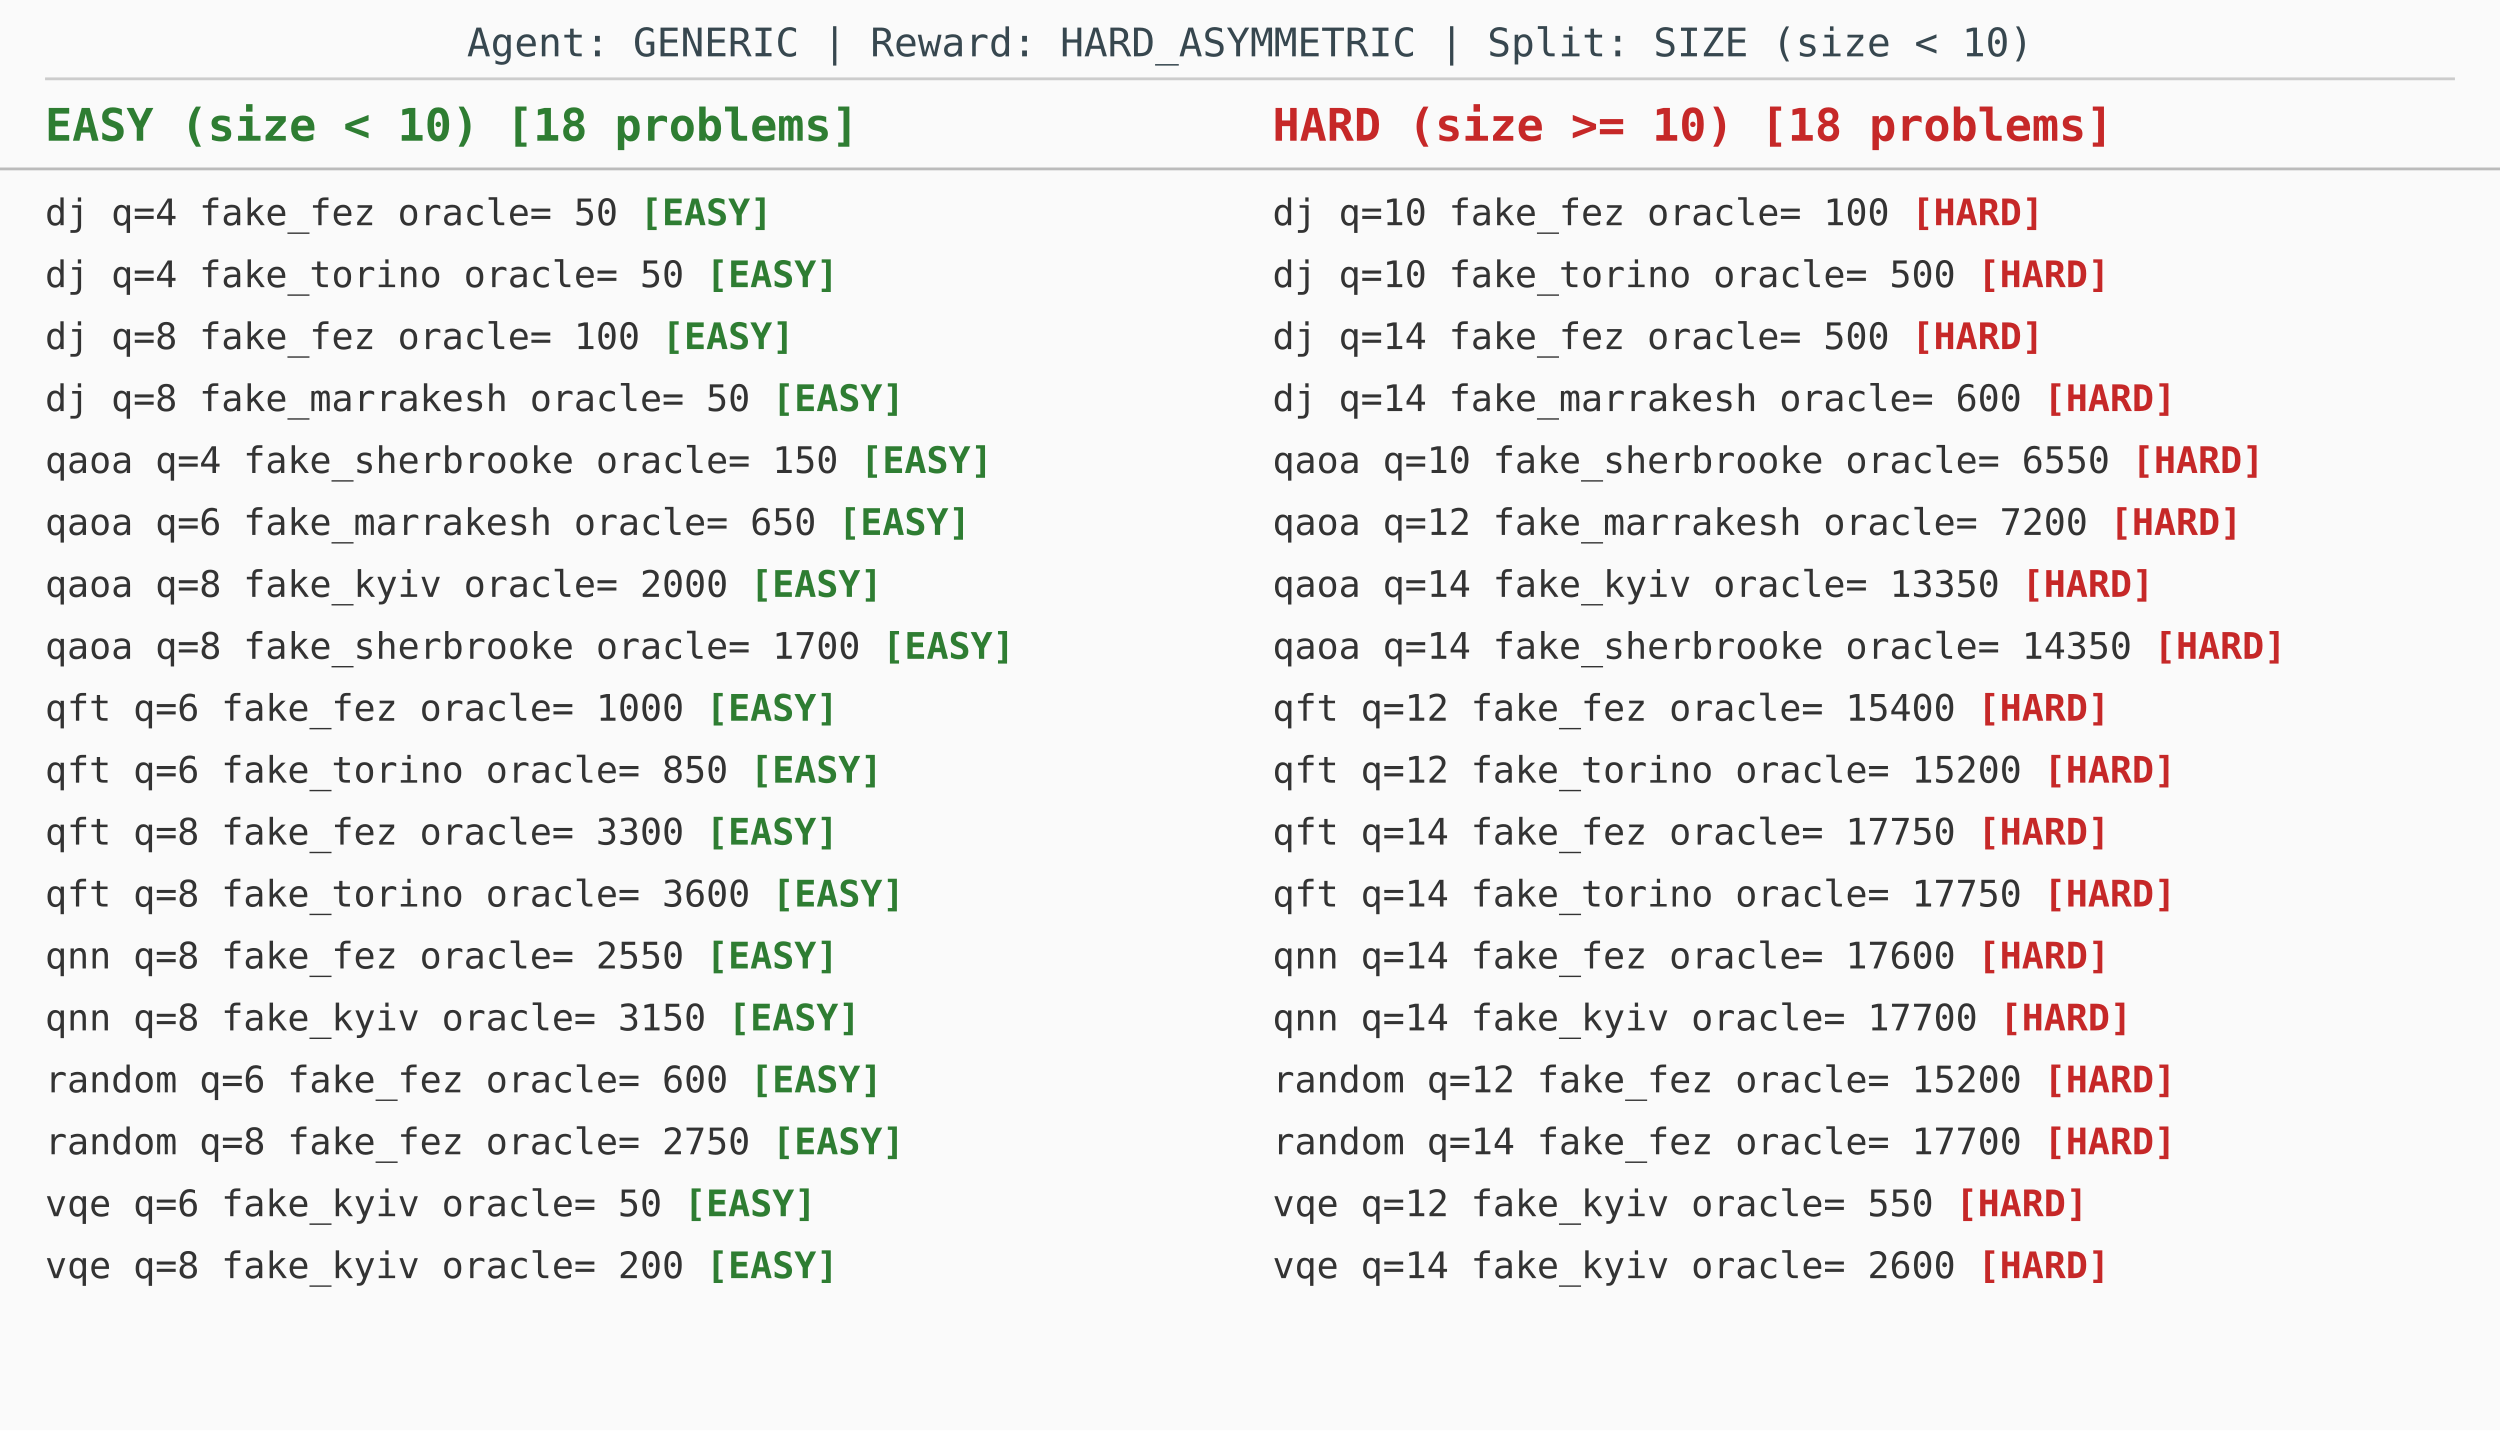
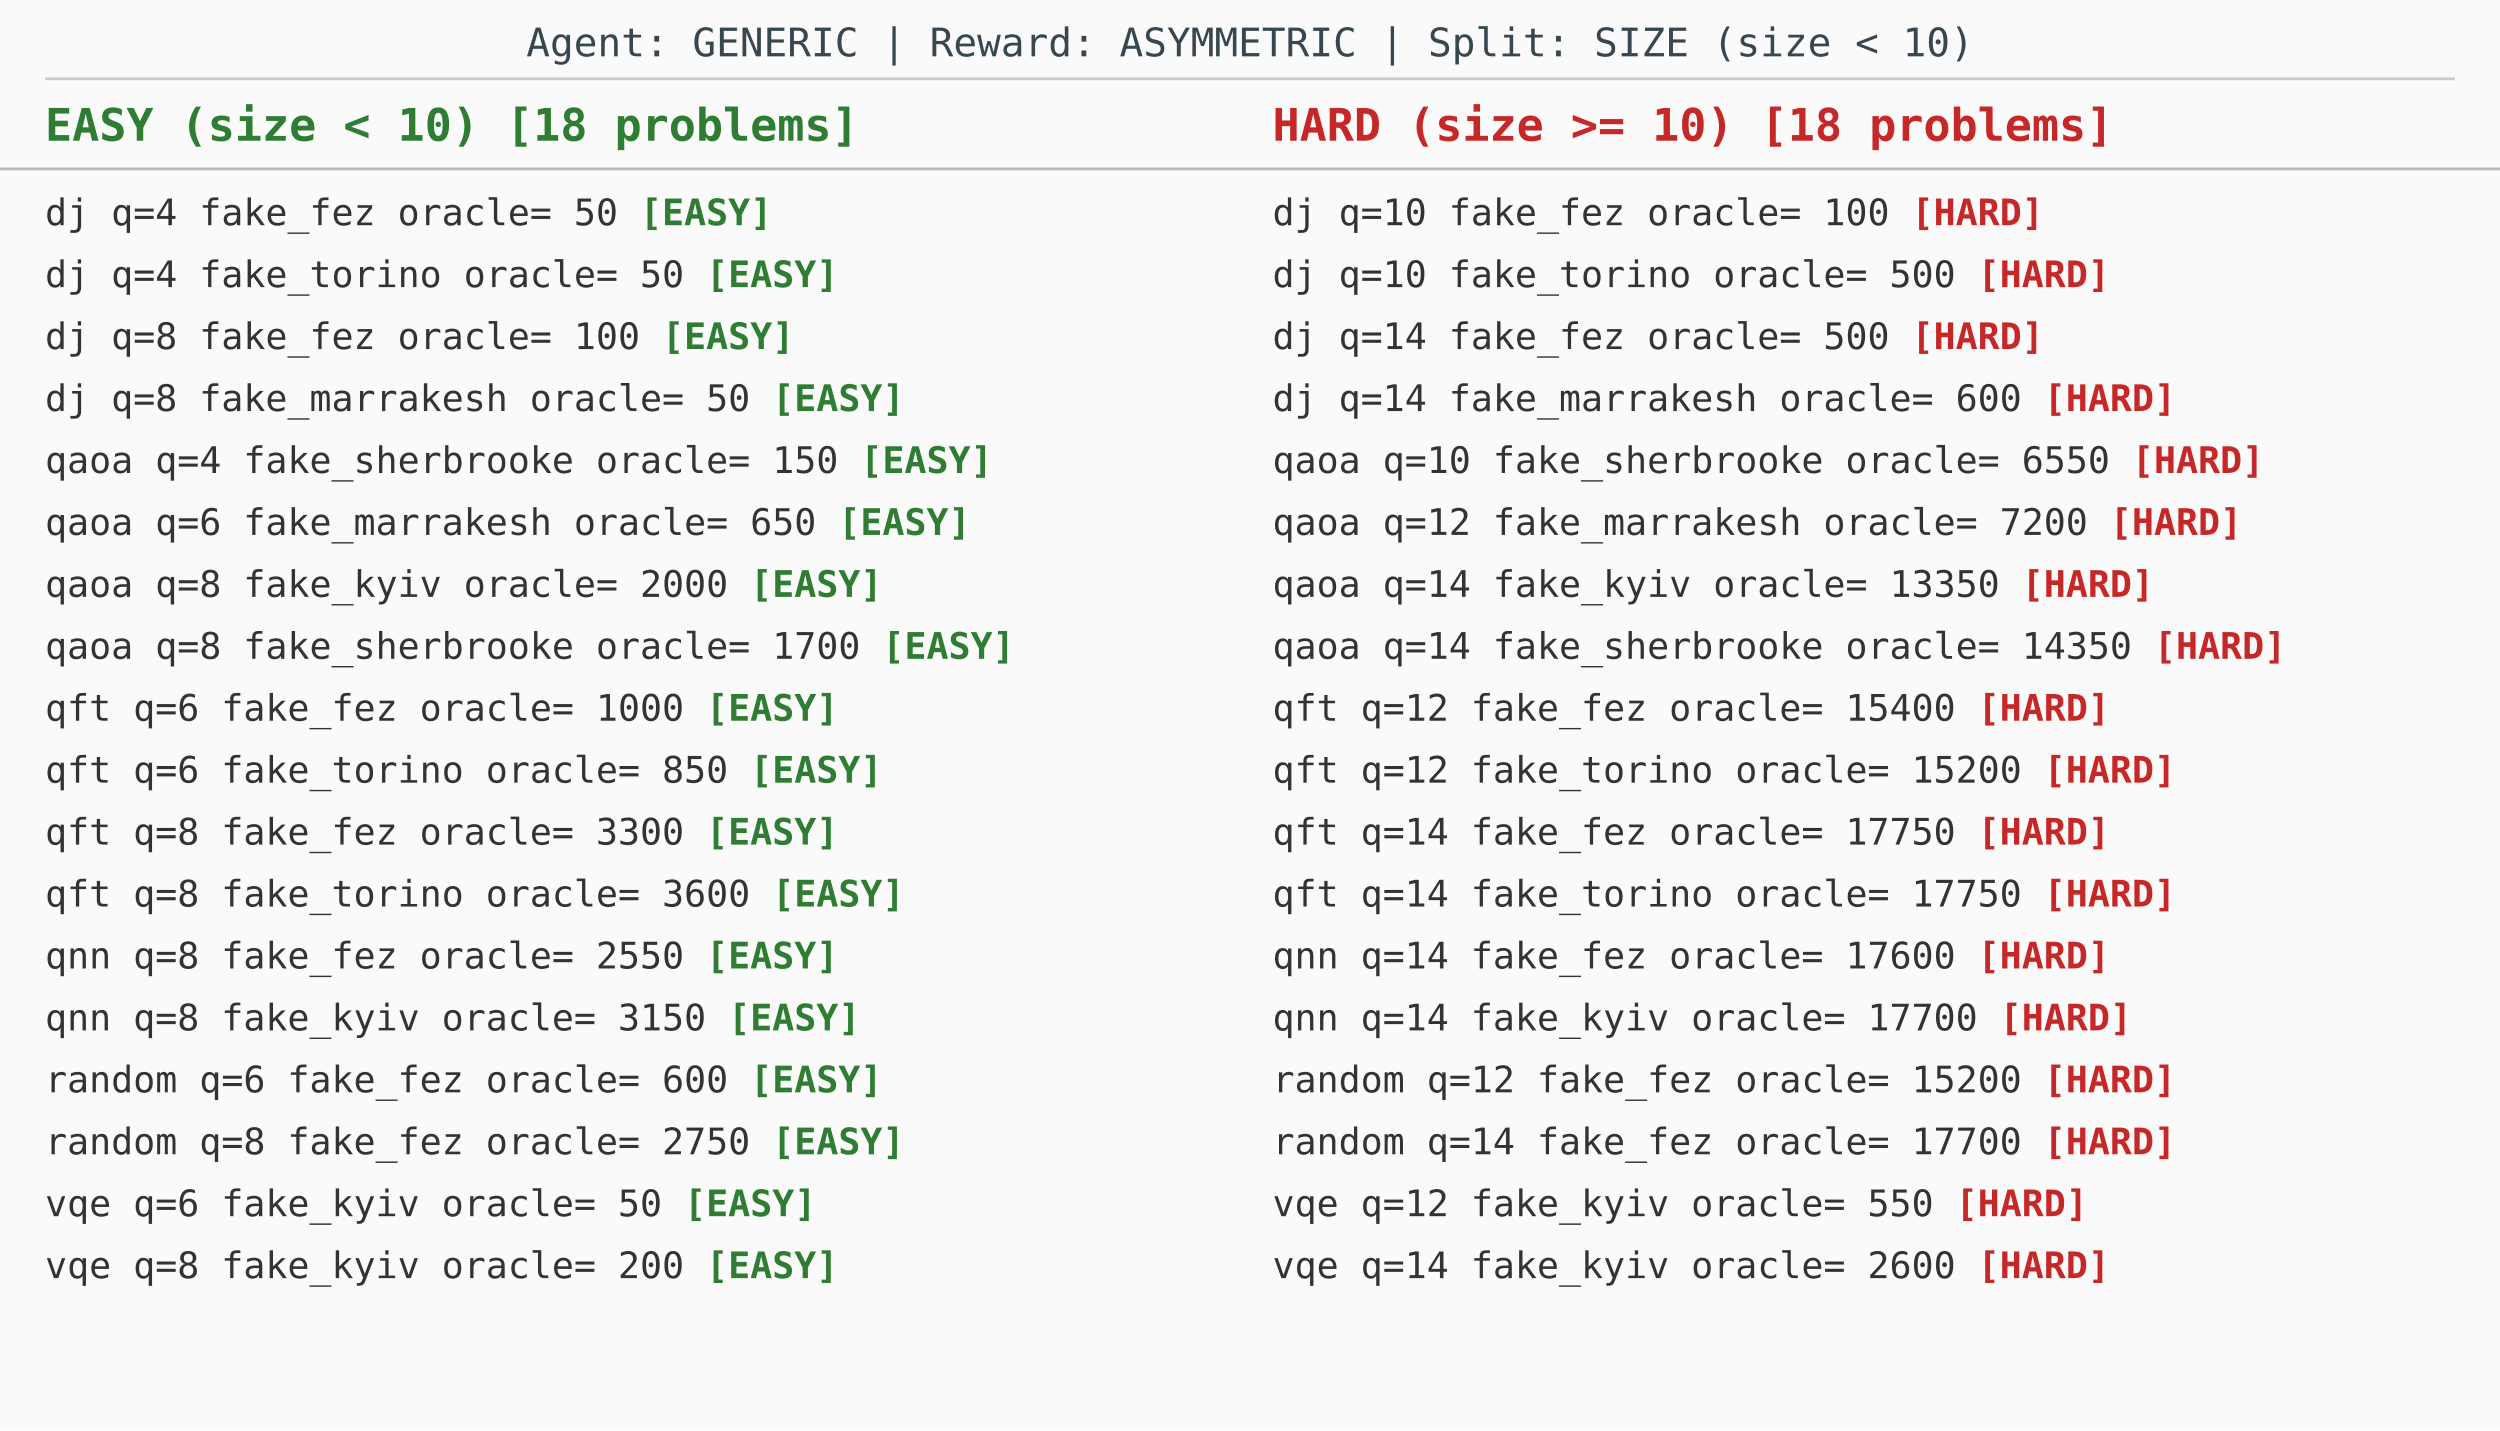
<svg xmlns="http://www.w3.org/2000/svg" width="888" height="508" font-family="monospace" font-size="13">
  <rect width="888" height="508" fill="#fafafa" />
-   <text x="444" y="20" font-size="14" fill="#37474f" text-anchor="middle">Agent: GENERIC  |  Reward: HARD_ASYMMETRIC  |  Split: SIZE (size &lt; 10)</text>
+   <text x="444" y="20" font-size="14" fill="#37474f" text-anchor="middle">Agent: GENERIC  |  Reward: ASYMMETRIC  |  Split: SIZE (size &lt; 10)</text>
  <line x1="16" y1="28" x2="872" y2="28" stroke="#ccc" />
  <text x="16" y="50" font-size="16" font-weight="bold" fill="#2e7d32">EASY (size &lt; 10)  [18 problems]</text>
  <text x="452" y="50" font-size="16" font-weight="bold" fill="#c62828">HARD (size &gt;= 10)  [18 problems]</text>
  <line x1="0" y1="60" x2="888" y2="60" stroke="#bbb" />
  <text x="16" y="80" fill="#333">      dj  q=4    fake_fez            oracle=    50  <tspan fill="#2e7d32" font-weight="bold">[EASY]</tspan>
  </text>
  <text x="16" y="102" fill="#333">      dj  q=4    fake_torino         oracle=    50  <tspan fill="#2e7d32" font-weight="bold">[EASY]</tspan>
  </text>
  <text x="16" y="124" fill="#333">      dj  q=8    fake_fez            oracle=   100  <tspan fill="#2e7d32" font-weight="bold">[EASY]</tspan>
  </text>
  <text x="16" y="146" fill="#333">      dj  q=8    fake_marrakesh      oracle=    50  <tspan fill="#2e7d32" font-weight="bold">[EASY]</tspan>
  </text>
  <text x="16" y="168" fill="#333">    qaoa  q=4    fake_sherbrooke     oracle=   150  <tspan fill="#2e7d32" font-weight="bold">[EASY]</tspan>
  </text>
  <text x="16" y="190" fill="#333">    qaoa  q=6    fake_marrakesh      oracle=   650  <tspan fill="#2e7d32" font-weight="bold">[EASY]</tspan>
  </text>
  <text x="16" y="212" fill="#333">    qaoa  q=8    fake_kyiv           oracle=  2000  <tspan fill="#2e7d32" font-weight="bold">[EASY]</tspan>
  </text>
  <text x="16" y="234" fill="#333">    qaoa  q=8    fake_sherbrooke     oracle=  1700  <tspan fill="#2e7d32" font-weight="bold">[EASY]</tspan>
  </text>
  <text x="16" y="256" fill="#333">     qft  q=6    fake_fez            oracle=  1000  <tspan fill="#2e7d32" font-weight="bold">[EASY]</tspan>
  </text>
  <text x="16" y="278" fill="#333">     qft  q=6    fake_torino         oracle=   850  <tspan fill="#2e7d32" font-weight="bold">[EASY]</tspan>
  </text>
  <text x="16" y="300" fill="#333">     qft  q=8    fake_fez            oracle=  3300  <tspan fill="#2e7d32" font-weight="bold">[EASY]</tspan>
  </text>
  <text x="16" y="322" fill="#333">     qft  q=8    fake_torino         oracle=  3600  <tspan fill="#2e7d32" font-weight="bold">[EASY]</tspan>
  </text>
  <text x="16" y="344" fill="#333">     qnn  q=8    fake_fez            oracle=  2550  <tspan fill="#2e7d32" font-weight="bold">[EASY]</tspan>
  </text>
  <text x="16" y="366" fill="#333">     qnn  q=8    fake_kyiv           oracle=  3150  <tspan fill="#2e7d32" font-weight="bold">[EASY]</tspan>
  </text>
  <text x="16" y="388" fill="#333">  random  q=6    fake_fez            oracle=   600  <tspan fill="#2e7d32" font-weight="bold">[EASY]</tspan>
  </text>
  <text x="16" y="410" fill="#333">  random  q=8    fake_fez            oracle=  2750  <tspan fill="#2e7d32" font-weight="bold">[EASY]</tspan>
  </text>
  <text x="16" y="432" fill="#333">     vqe  q=6    fake_kyiv           oracle=    50  <tspan fill="#2e7d32" font-weight="bold">[EASY]</tspan>
  </text>
  <text x="16" y="454" fill="#333">     vqe  q=8    fake_kyiv           oracle=   200  <tspan fill="#2e7d32" font-weight="bold">[EASY]</tspan>
  </text>
  <text x="452" y="80" fill="#333">      dj  q=10   fake_fez            oracle=   100  <tspan fill="#c62828" font-weight="bold">[HARD]</tspan>
  </text>
  <text x="452" y="102" fill="#333">      dj  q=10   fake_torino         oracle=   500  <tspan fill="#c62828" font-weight="bold">[HARD]</tspan>
  </text>
  <text x="452" y="124" fill="#333">      dj  q=14   fake_fez            oracle=   500  <tspan fill="#c62828" font-weight="bold">[HARD]</tspan>
  </text>
  <text x="452" y="146" fill="#333">      dj  q=14   fake_marrakesh      oracle=   600  <tspan fill="#c62828" font-weight="bold">[HARD]</tspan>
  </text>
  <text x="452" y="168" fill="#333">    qaoa  q=10   fake_sherbrooke     oracle=  6550  <tspan fill="#c62828" font-weight="bold">[HARD]</tspan>
  </text>
  <text x="452" y="190" fill="#333">    qaoa  q=12   fake_marrakesh      oracle=  7200  <tspan fill="#c62828" font-weight="bold">[HARD]</tspan>
  </text>
  <text x="452" y="212" fill="#333">    qaoa  q=14   fake_kyiv           oracle= 13350  <tspan fill="#c62828" font-weight="bold">[HARD]</tspan>
  </text>
  <text x="452" y="234" fill="#333">    qaoa  q=14   fake_sherbrooke     oracle= 14350  <tspan fill="#c62828" font-weight="bold">[HARD]</tspan>
  </text>
  <text x="452" y="256" fill="#333">     qft  q=12   fake_fez            oracle= 15400  <tspan fill="#c62828" font-weight="bold">[HARD]</tspan>
  </text>
  <text x="452" y="278" fill="#333">     qft  q=12   fake_torino         oracle= 15200  <tspan fill="#c62828" font-weight="bold">[HARD]</tspan>
  </text>
  <text x="452" y="300" fill="#333">     qft  q=14   fake_fez            oracle= 17750  <tspan fill="#c62828" font-weight="bold">[HARD]</tspan>
  </text>
  <text x="452" y="322" fill="#333">     qft  q=14   fake_torino         oracle= 17750  <tspan fill="#c62828" font-weight="bold">[HARD]</tspan>
  </text>
  <text x="452" y="344" fill="#333">     qnn  q=14   fake_fez            oracle= 17600  <tspan fill="#c62828" font-weight="bold">[HARD]</tspan>
  </text>
  <text x="452" y="366" fill="#333">     qnn  q=14   fake_kyiv           oracle= 17700  <tspan fill="#c62828" font-weight="bold">[HARD]</tspan>
  </text>
  <text x="452" y="388" fill="#333">  random  q=12   fake_fez            oracle= 15200  <tspan fill="#c62828" font-weight="bold">[HARD]</tspan>
  </text>
  <text x="452" y="410" fill="#333">  random  q=14   fake_fez            oracle= 17700  <tspan fill="#c62828" font-weight="bold">[HARD]</tspan>
  </text>
  <text x="452" y="432" fill="#333">     vqe  q=12   fake_kyiv           oracle=   550  <tspan fill="#c62828" font-weight="bold">[HARD]</tspan>
  </text>
  <text x="452" y="454" fill="#333">     vqe  q=14   fake_kyiv           oracle=  2600  <tspan fill="#c62828" font-weight="bold">[HARD]</tspan>
  </text>
</svg>
